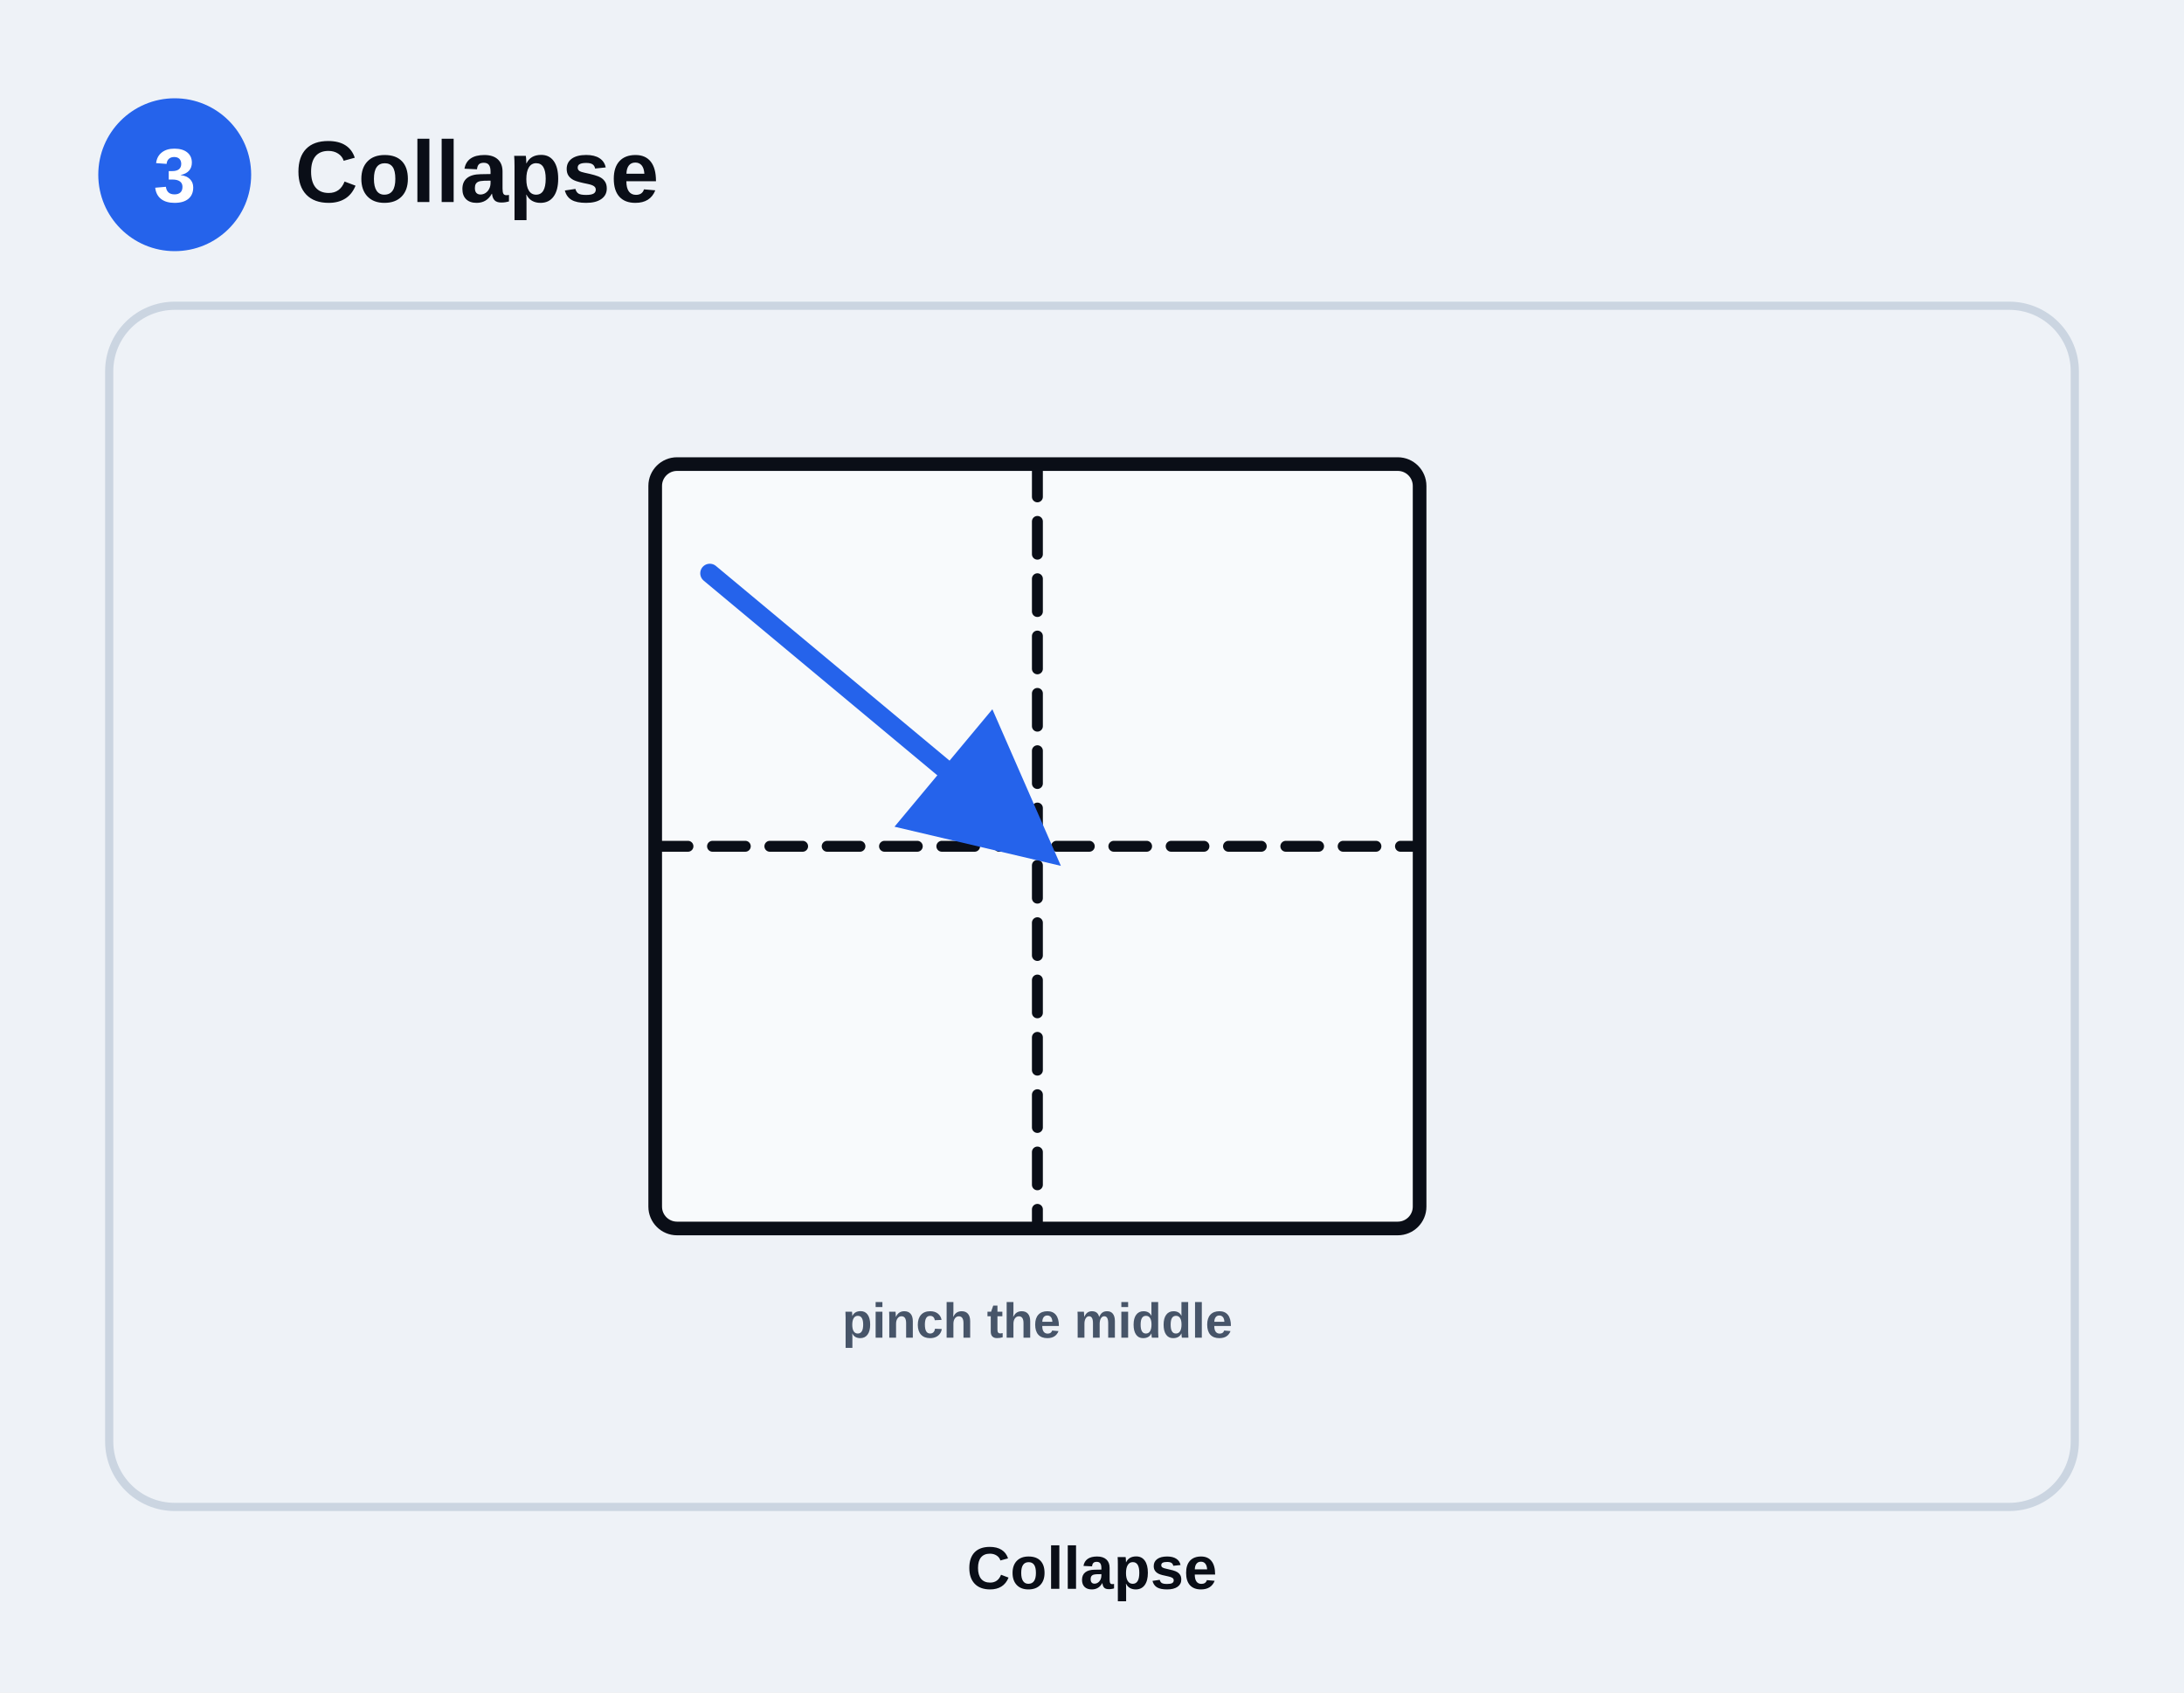
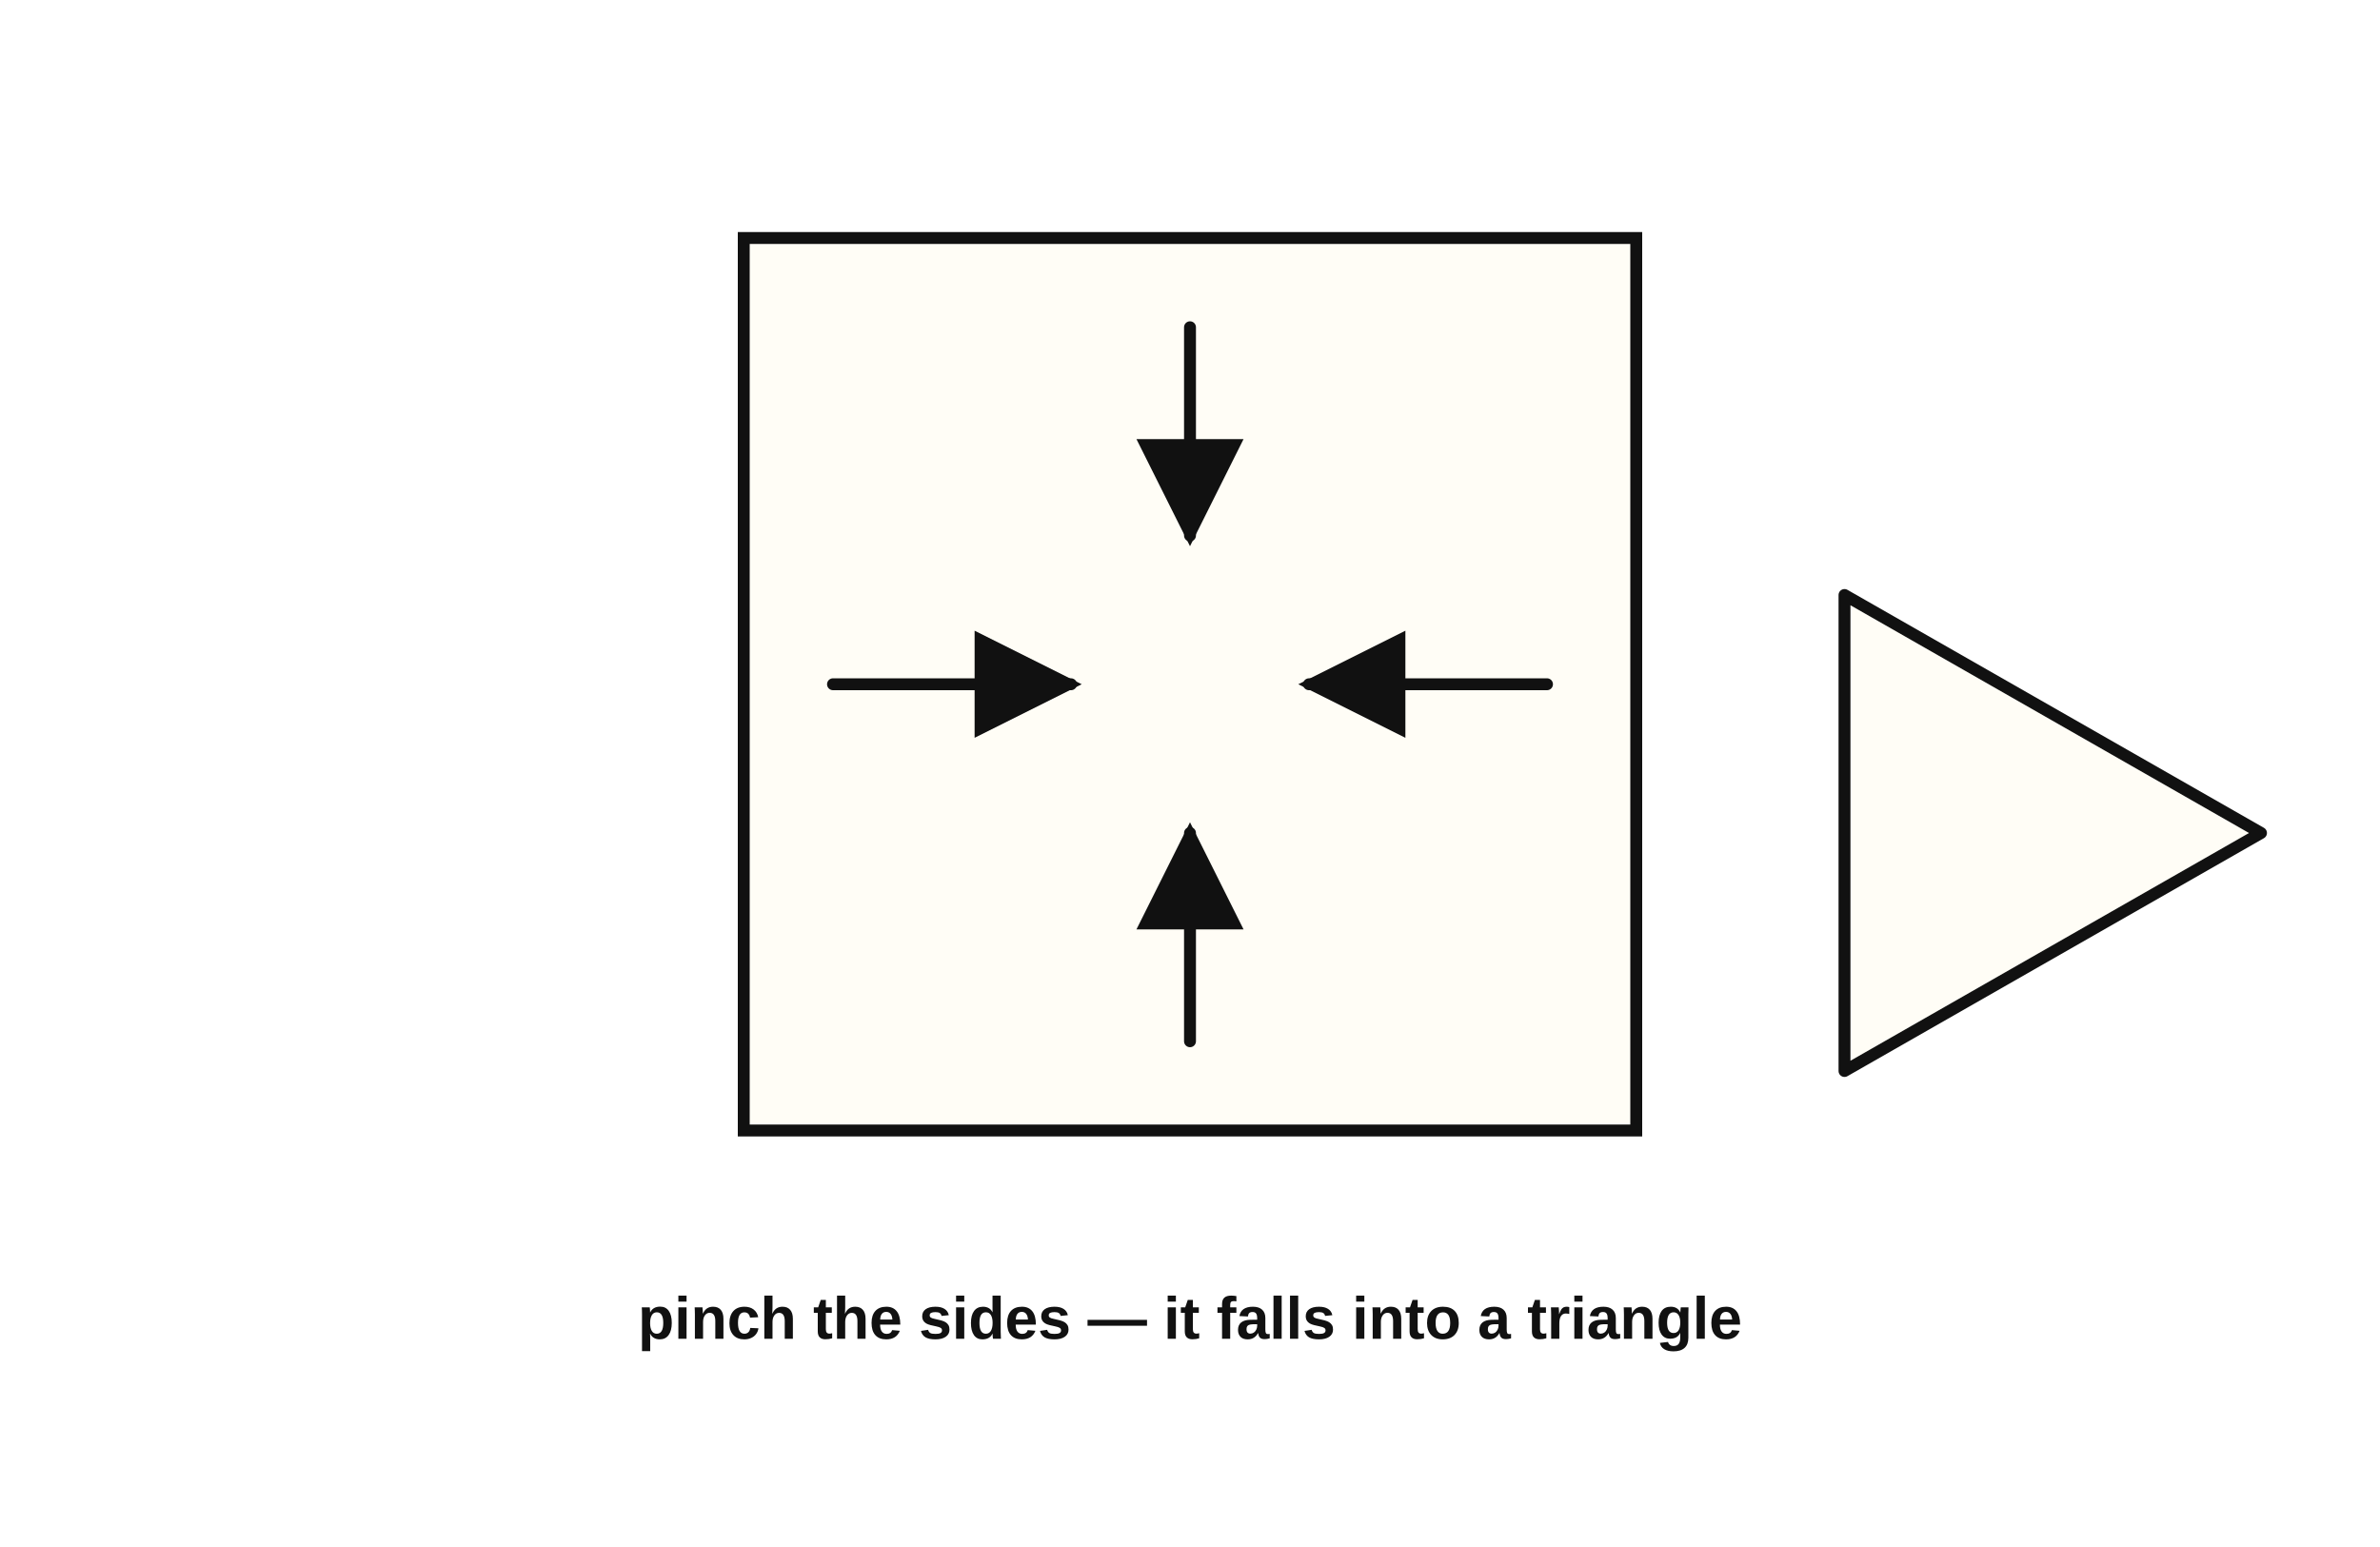
- <svg xmlns="http://www.w3.org/2000/svg" width="800" height="620" viewBox="0 0 800 620" role="img">
+ <svg xmlns="http://www.w3.org/2000/svg" width="800" height="520" viewBox="0 0 800 520" role="img">
+   <rect width="800" height="520" fill="#ffffff" />
  <defs>
-     <marker id="arrow" viewBox="0 0 10 10" refX="8" refY="5" markerWidth="8" markerHeight="8" orient="auto-start-reverse">
-       <path d="M 0 0 L 10 5 L 0 10 z" fill="#2563EB" />
+     <marker id="arr" viewBox="0 0 10 10" refX="9" refY="5" markerWidth="9" markerHeight="9" orient="auto">
+       <path d="M 0 0 L 10 5 L 0 10 z" fill="#111111" />
    </marker>
  </defs>
-   <rect width="800" height="620" fill="#EEF2F7" />
-   <circle cx="64" cy="64" r="28" fill="#2563EB" />
-   <text x="64" y="74" text-anchor="middle" font-size="28" font-family="Arial,Helvetica,sans-serif" font-weight="700" fill="#FFFFFF">3</text>
-   <text x="108" y="74" font-size="32" font-family="Arial,Helvetica,sans-serif" font-weight="700" fill="#0A0E17">Collapse</text>
-   <rect x="40" y="112" width="720" height="440" rx="24" fill="#EEF2F7" stroke="#CBD5E1" stroke-width="3" />
-   <g transform="translate(80,150)">
-     <rect x="160" y="20" width="280" height="280" rx="8" fill="#F8FAFC" stroke="#0A0E17" stroke-width="5" />
-     <line x1="160" y1="160" x2="440" y2="160" stroke="#0A0E17" stroke-width="4" stroke-dasharray="12 9" stroke-linecap="round" />
-     <line x1="300" y1="20" x2="300" y2="300" stroke="#0A0E17" stroke-width="4" stroke-dasharray="12 9" stroke-linecap="round" />
-     <line x1="180" y1="60" x2="300" y2="160" stroke="#2563EB" stroke-width="7" stroke-linecap="round" marker-end="url(#arrow)" />
-     <text x="300" y="340" text-anchor="middle" font-size="18" font-family="Arial,Helvetica,sans-serif" font-weight="600" fill="#475569">pinch the middle</text>
-   </g>
-   <text x="400" y="582" text-anchor="middle" font-size="22" font-family="Arial,Helvetica,sans-serif" font-weight="700" fill="#0A0E17">Collapse</text>
+   <rect x="250" y="80" width="300" height="300" fill="#fffdf6" stroke="#111111" stroke-width="4" />
+   <line x1="280" y1="230" x2="360" y2="230" fill="none" stroke="#111111" stroke-width="4" stroke-linecap="round" marker-end="url(#arr)" />
+   <line x1="520" y1="230" x2="440" y2="230" fill="none" stroke="#111111" stroke-width="4" stroke-linecap="round" marker-end="url(#arr)" />
+   <line x1="400" y1="110" x2="400" y2="180" fill="none" stroke="#111111" stroke-width="4" stroke-linecap="round" marker-end="url(#arr)" />
+   <line x1="400" y1="350" x2="400" y2="280" fill="none" stroke="#111111" stroke-width="4" stroke-linecap="round" marker-end="url(#arr)" />
+   <polygon points="620,200 760,280 620,360" fill="#fffdf6" stroke="#111" stroke-width="4" stroke-linejoin="round" />
+   <text x="400" y="450" text-anchor="middle" font-size="20" font-family="Arial, Helvetica, sans-serif" fill="#111111" font-weight="700">pinch the sides — it falls into a triangle</text>
</svg>
